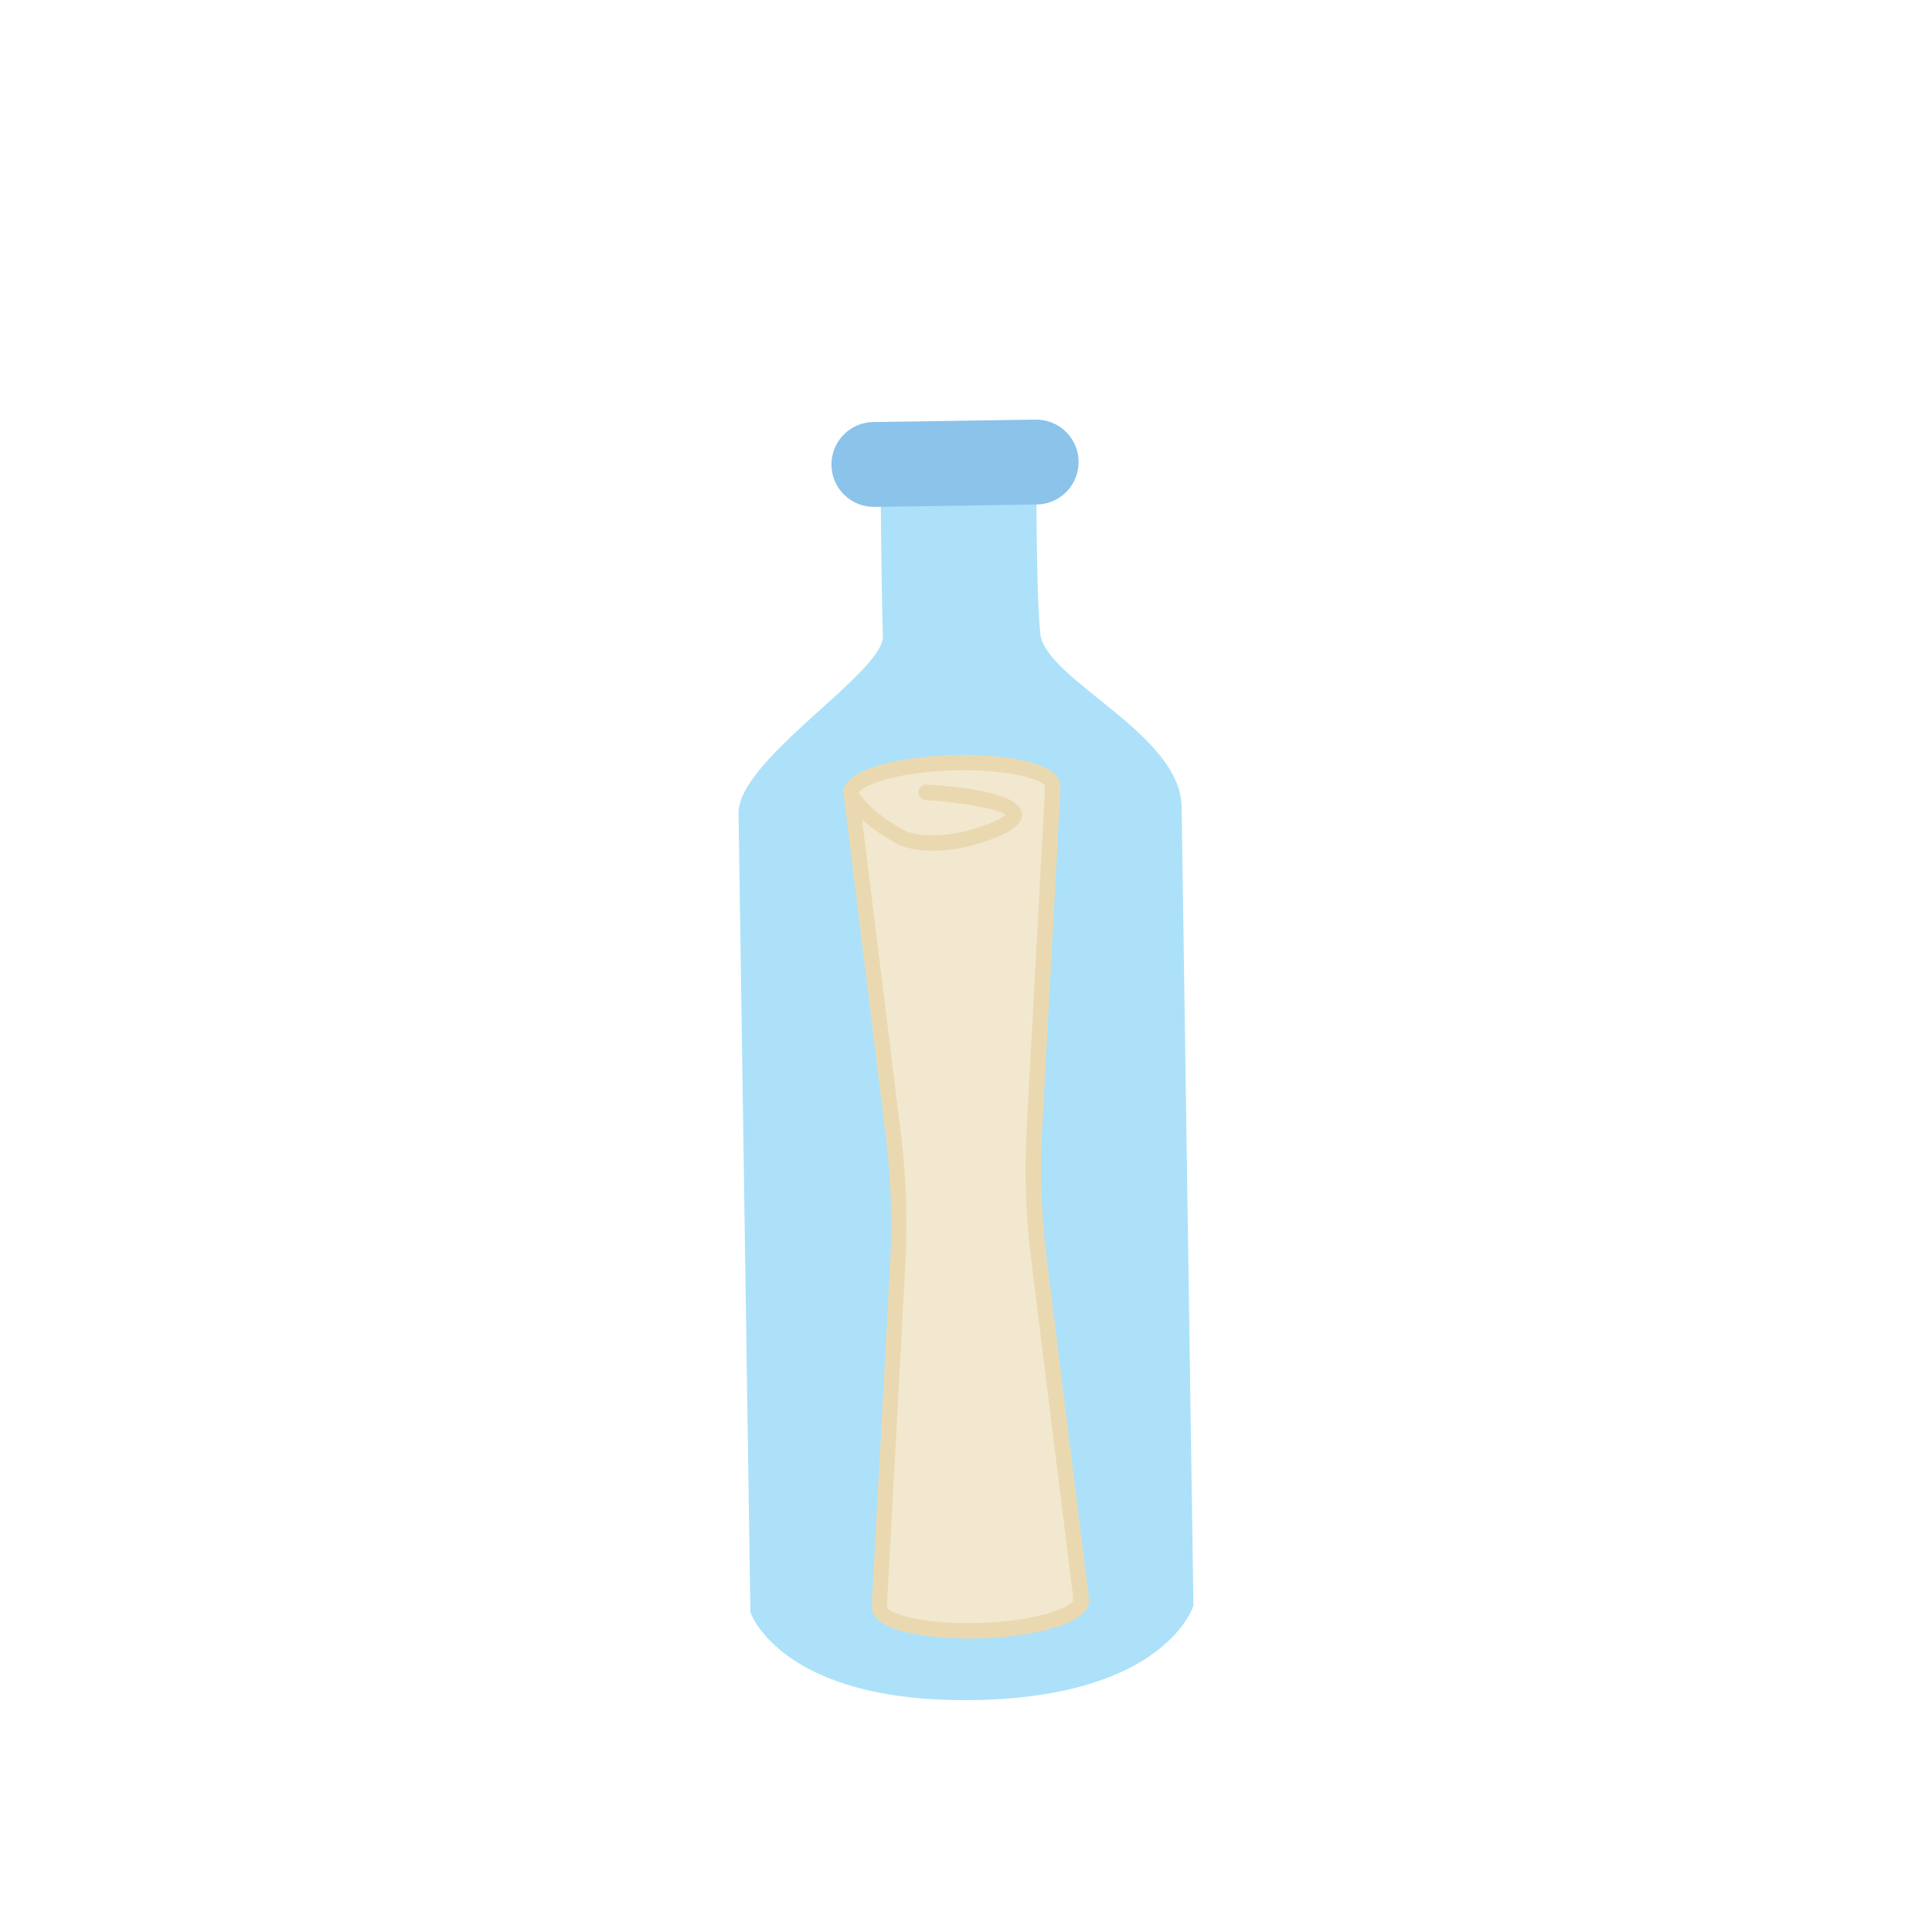
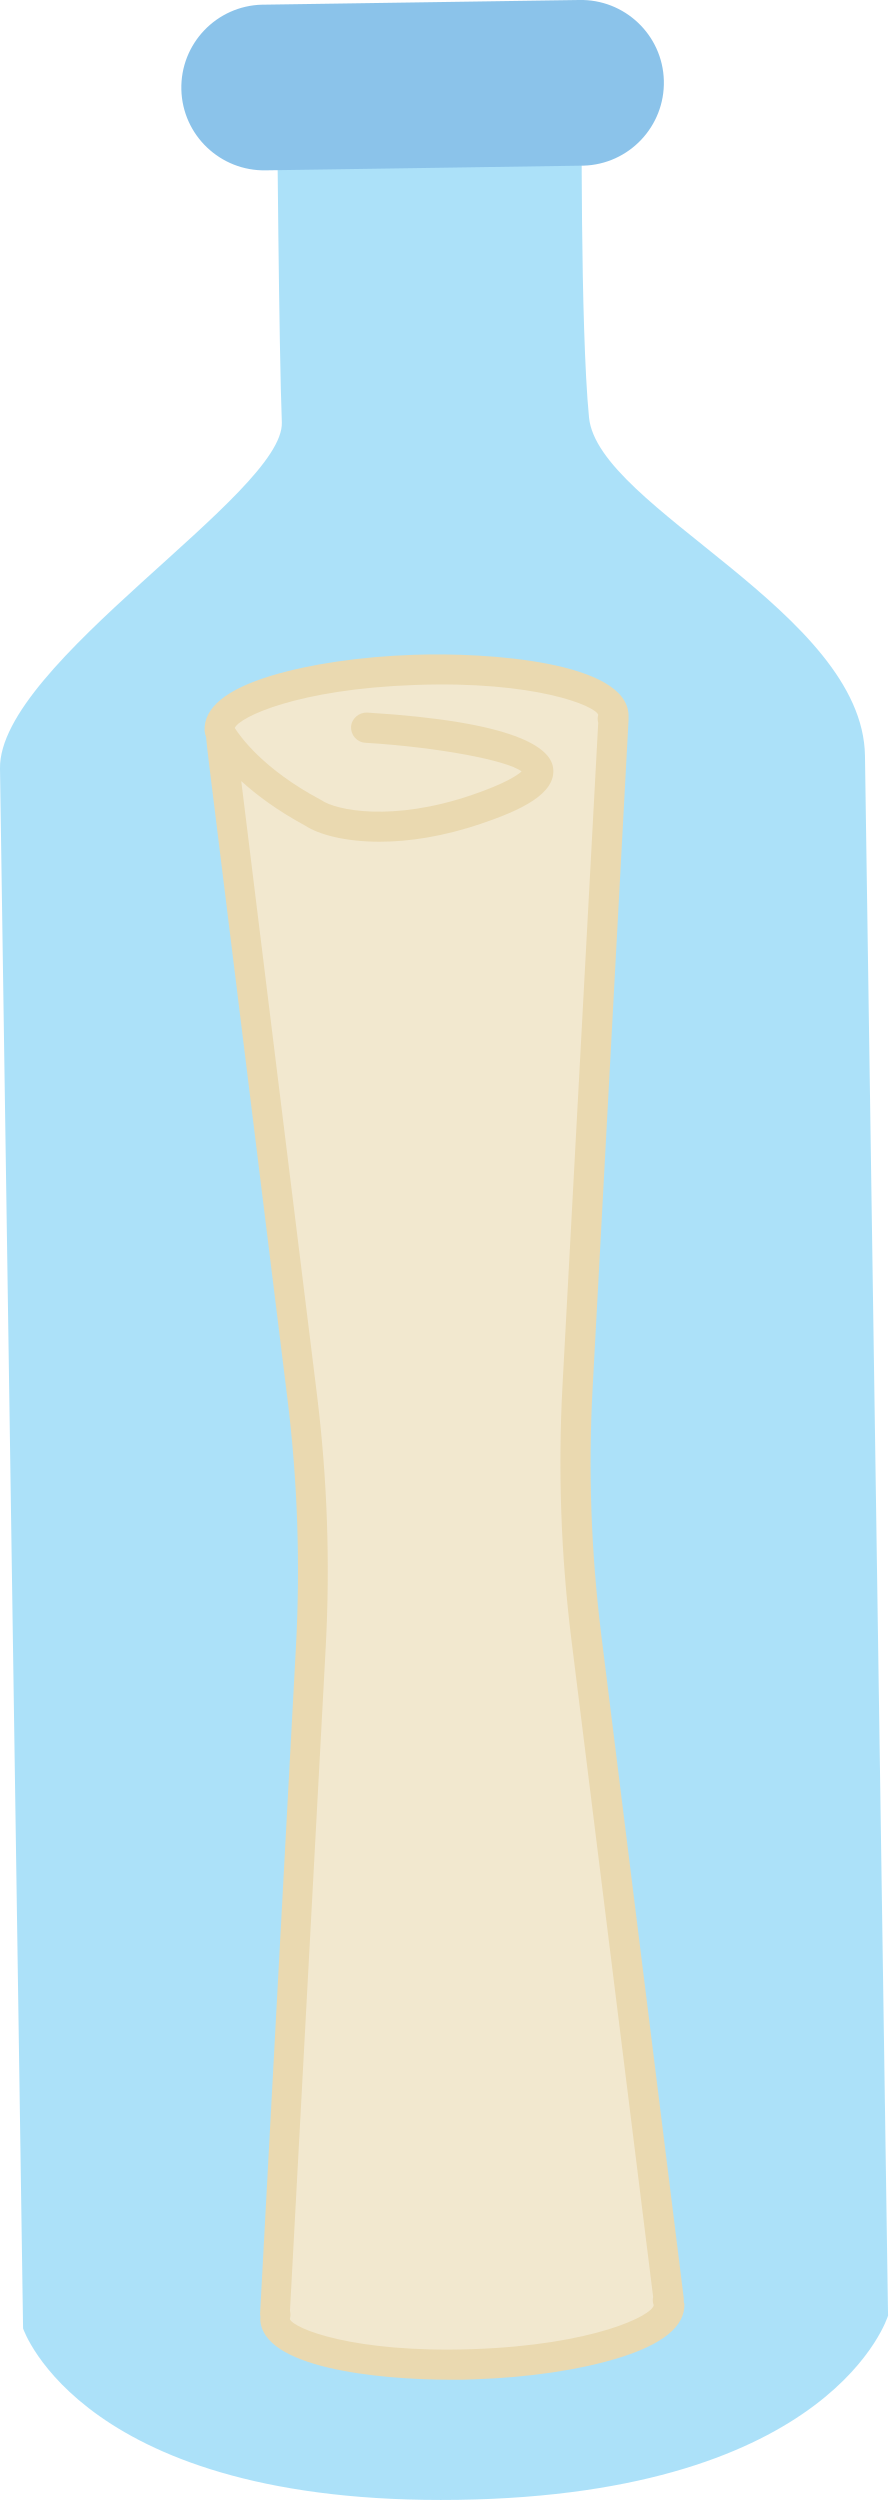
- <svg xmlns="http://www.w3.org/2000/svg" version="1.1" id="Icons" x="0px" y="0px" viewBox="0 0 250 250" style="enable-background:new 0 0 250 250;" xml:space="preserve">
-   <style type="text/css">
- 	.st0{fill:#ACE1F9;}
- 	.st1{fill:#8BC3EA;}
- 	.st2{fill:#F2E8CF;}
- 	.st3{fill:#EAD9B0;}
- </style>
-   <g id="Letter_bottle">
-     <path id="Path_146_00000022534812492264944350000004403857377390359961_" class="st0" d="M134.61,81.97   c-0.59-6-0.48-21.32-0.48-21.32l-20.2,0.3c0,0,0.13,16.62,0.32,21.34c0.18,4.72-18.78,15.99-18.68,22.95   c0.1,6.96,1.53,103.39,1.53,103.39s3.92,11.73,28.84,11.36s28.49-12.21,28.49-12.21s-1.39-93.88-1.53-103.39   C152.76,94.88,135.2,87.97,134.61,81.97" />
-     <path id="Path_147_00000067206145481731557250000004373881475742232476_" class="st1" d="M134.1,65.28l-20.89,0.31   c-3.03,0.07-5.55-2.33-5.62-5.36c-0.07-3.03,2.33-5.55,5.36-5.62c0.03,0,0.06,0,0.09,0l20.89-0.31c3.03-0.08,5.56,2.31,5.64,5.34   c0.08,3.03-2.31,5.56-5.34,5.64C134.19,65.28,134.15,65.28,134.1,65.28" />
-     <path class="st2" d="M136.22,101.97l-0.04-0.02c0.02-0.08,0.03-0.15,0.04-0.23c-0.07-1.92-5.97-3.27-13.18-3.02   c-7.21,0.25-13,2.02-12.94,3.94c0.01,0.08,0.03,0.16,0.06,0.23c-0.02,0.01,5.43,44.01,5.43,44.01c0.68,5.48,0.87,11.01,0.58,16.52   l-2.38,44.27l0.06,0.02c-0.03,0.1-0.05,0.2-0.05,0.3c0.07,1.92,5.97,3.27,13.18,3.02c7.21-0.25,13-2.02,12.93-3.94   c-0.01-0.1-0.03-0.2-0.07-0.29l0.05-0.02l-5.47-43.99c-0.68-5.48-0.88-11.01-0.58-16.52L136.22,101.97z" />
-     <path class="st3" d="M140.89,206.86c0.01-0.08,0.01-0.15,0-0.23l-5.47-43.99c-0.67-5.41-0.87-10.9-0.57-16.35l2.38-44.26   c0-0.07,0-0.14-0.01-0.21c0-0.04,0-0.08,0.01-0.13c-0.12-3.54-9.35-4.16-14.21-3.99c-3.57,0.12-6.93,0.62-9.45,1.38   c-3,0.91-4.5,2.12-4.44,3.65c0.01,0.14,0.05,0.29,0.1,0.43c0.03,0.39,0.1,0.94,0.19,1.72l5.2,42.12   c0.67,5.41,0.86,10.91,0.57,16.35l-2.38,44.27c0,0.07,0,0.15,0.02,0.22c0,0.06-0.01,0.12-0.01,0.18c0.11,3.2,7.66,4.01,12.71,4.01   c0.54,0,1.04-0.01,1.51-0.03c3.57-0.12,6.93-0.62,9.45-1.39c3-0.91,4.5-2.12,4.44-3.62C140.9,206.95,140.89,206.9,140.89,206.86z    M126.93,210c-7.97,0.28-11.97-1.39-12.15-2c0.06-0.18,0.05-0.37,0.01-0.55l2.37-44c0.3-5.56,0.1-11.18-0.58-16.7   c-1.48-12-4.04-32.67-5.02-40.68c1,0.91,2.38,1.95,4.25,2.96c0.87,0.57,2.59,1.06,4.92,1.06c1.9,0,4.2-0.33,6.77-1.21   c2.47-0.84,4.97-1.94,4.73-3.69c-0.18-1.34-2.47-3.06-12.33-3.66c-0.53-0.02-1.03,0.39-1.06,0.94c-0.03,0.55,0.39,1.03,0.94,1.06   c4.75,0.29,9.38,1.15,10.36,1.9c-0.26,0.24-1.04,0.79-3.29,1.56c-5.27,1.8-9,1.02-9.97,0.35c-0.03-0.02-0.06-0.04-0.09-0.05   c-3.8-2.03-5.31-4.19-5.66-4.74c0.31-0.73,4.18-2.58,11.95-2.85c7.96-0.29,11.97,1.39,12.14,1.98c-0.05,0.17-0.05,0.35-0.01,0.52   l-2.37,43.98c-0.3,5.56-0.1,11.18,0.58,16.7l5.43,43.66c-0.04,0.18-0.03,0.37,0.04,0.55C138.78,207.78,134.9,209.72,126.93,210z" />
+ <svg xmlns="http://www.w3.org/2000/svg" id="Layer_2" viewBox="0 0 58.86 165.7">
+   <defs>
+     <style>.cls-1{fill:#ace1f9;}.cls-2{fill:#ead9b0;}.cls-3{fill:#8bc3ea;}.cls-4{fill:#f2e8cf;}</style>
+   </defs>
+   <g id="Layer_1-2">
+     <g id="Letter_bottle">
+       <path id="Path_146" class="cls-1" d="m39.04,27.67c-.59-6-.48-21.32-.48-21.32l-20.2.3s.13,16.62.32,21.34C18.86,32.71-.1,43.98,0,50.94c.1,6.96,1.53,103.39,1.53,103.39,0,0,3.92,11.73,28.84,11.36s28.49-12.21,28.49-12.21c0,0-1.39-93.88-1.53-103.39-.14-9.51-17.7-16.42-18.29-22.42" />
+       <path id="Path_147" class="cls-3" d="m38.53,10.98l-20.89.31c-3.03.07-5.55-2.33-5.62-5.36S14.35.38,17.38.31h.09L38.36,0c3.03-.08,5.56,2.31,5.64,5.34s-2.31,5.56-5.34,5.64h-.13" />
+       <path class="cls-4" d="m40.65,47.67l-.04-.02c.02-.08.03-.15.04-.23-.07-1.92-5.97-3.27-13.18-3.02s-13,2.02-12.94,3.94c.01.08.03.16.06.23-.02.01,5.43,44.01,5.43,44.01.68,5.48.87,11.01.58,16.52l-2.38,44.27.06.02c-.03.1-.05.2-.05.3.07,1.92,5.97,3.27,13.18,3.02,7.21-.25,13-2.02,12.93-3.94,0-.1-.03-.2-.07-.29l.05-.02-5.47-43.99c-.68-5.48-.88-11.01-.58-16.52l2.38-44.28Z" />
+       <path class="cls-2" d="m45.32,152.56c0-.08,0-.15,0-.23l-5.47-43.99c-.67-5.41-.87-10.9-.57-16.35l2.38-44.26c0-.07,0-.14,0-.21,0-.04,0-.08,0-.13-.12-3.54-9.35-4.16-14.21-3.99-3.57.12-6.93.62-9.45,1.38-3,.91-4.5,2.12-4.44,3.65.01.14.05.29.1.43.03.39.1.94.19,1.72l5.2,42.12c.67,5.41.86,10.91.57,16.35l-2.38,44.27c0,.07,0,.15.02.22,0,.06-.01.12-.01.18.11,3.2,7.66,4.01,12.71,4.01.54,0,1.04,0,1.51-.03,3.57-.12,6.93-.62,9.45-1.39,3-.91,4.5-2.12,4.44-3.62-.03-.04-.04-.09-.04-.13Zm-13.96,3.14c-7.97.28-11.97-1.39-12.15-2,.06-.18.05-.37.01-.55l2.37-44c.3-5.56.1-11.18-.58-16.7-1.48-12-4.04-32.67-5.02-40.68,1,.91,2.38,1.95,4.25,2.96.87.57,2.59,1.06,4.92,1.06,1.9,0,4.2-.33,6.77-1.21,2.47-.84,4.97-1.94,4.73-3.69-.18-1.34-2.47-3.06-12.33-3.66-.53-.02-1.03.39-1.06.94s.39,1.03.94,1.06c4.75.29,9.38,1.15,10.36,1.9-.26.24-1.04.79-3.29,1.56-5.27,1.8-9,1.02-9.97.35-.03-.02-.06-.04-.09-.05-3.8-2.03-5.31-4.19-5.66-4.74.31-.73,4.18-2.58,11.95-2.85,7.96-.29,11.97,1.39,12.14,1.98-.05.17-.05.35,0,.52l-2.37,43.98c-.3,5.56-.1,11.18.58,16.7l5.43,43.66c-.04.18-.03.37.04.55-.11.69-3.99,2.63-11.96,2.91Z" />
+     </g>
  </g>
</svg>
